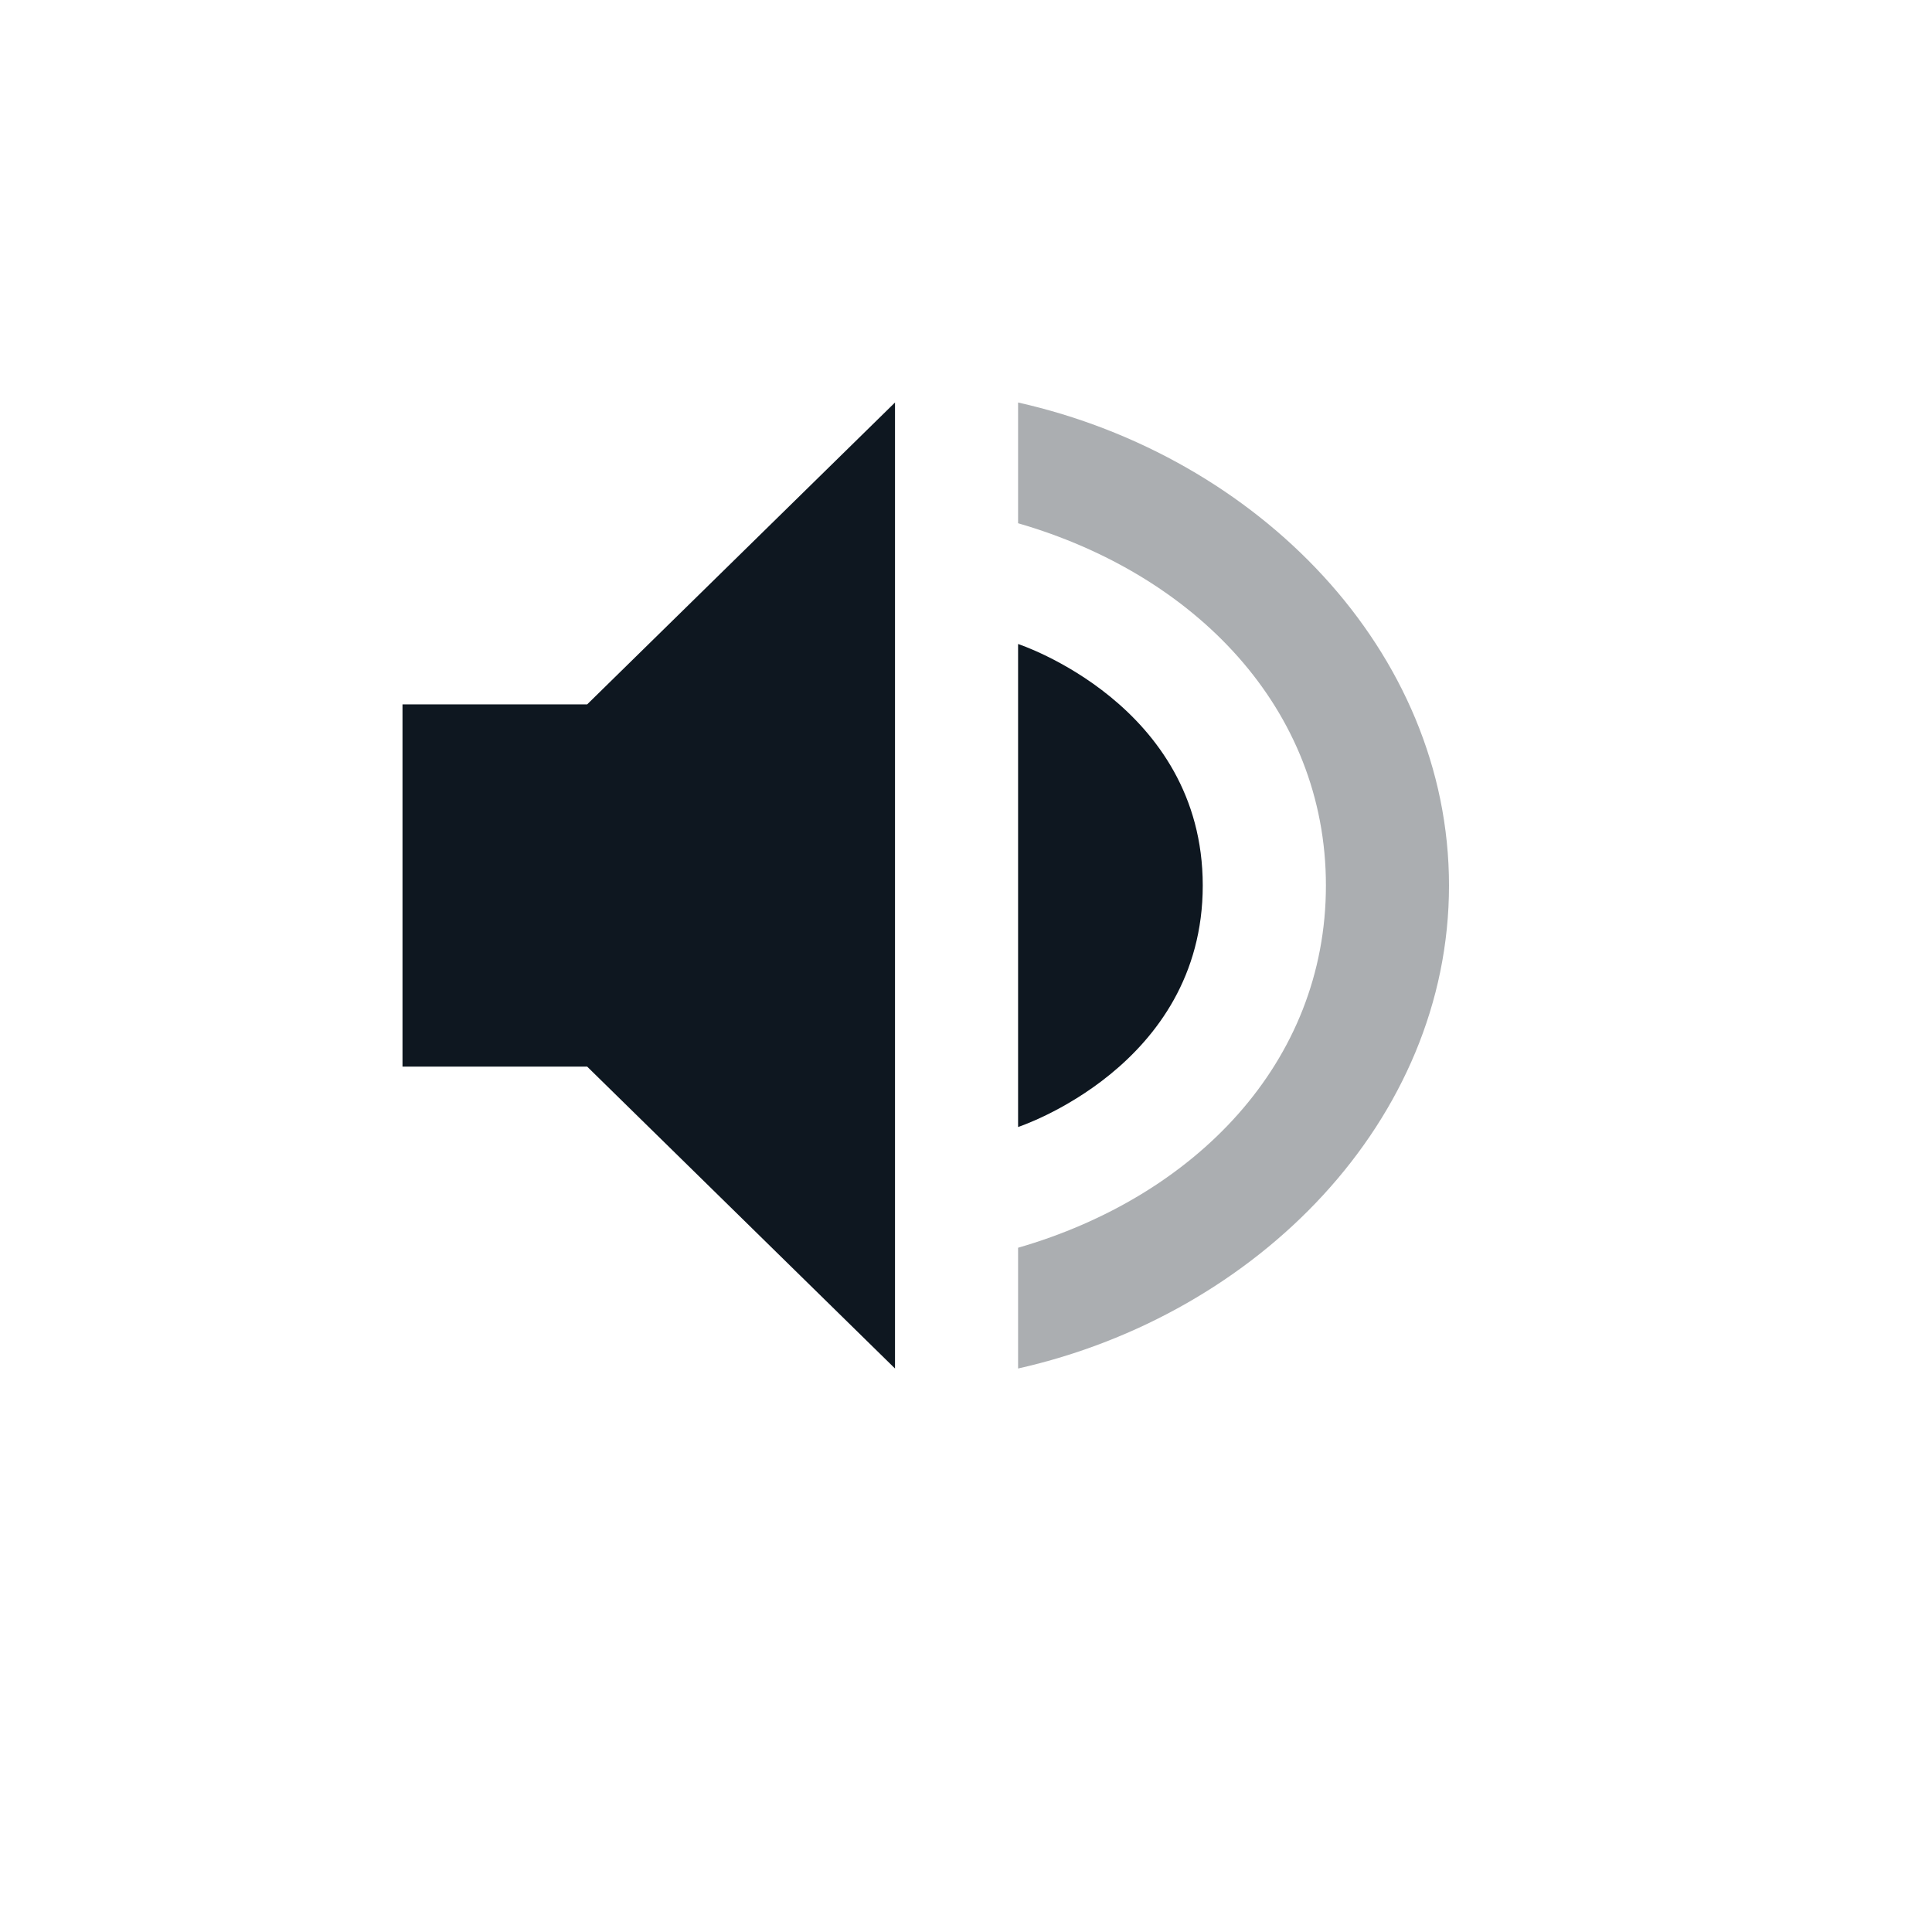
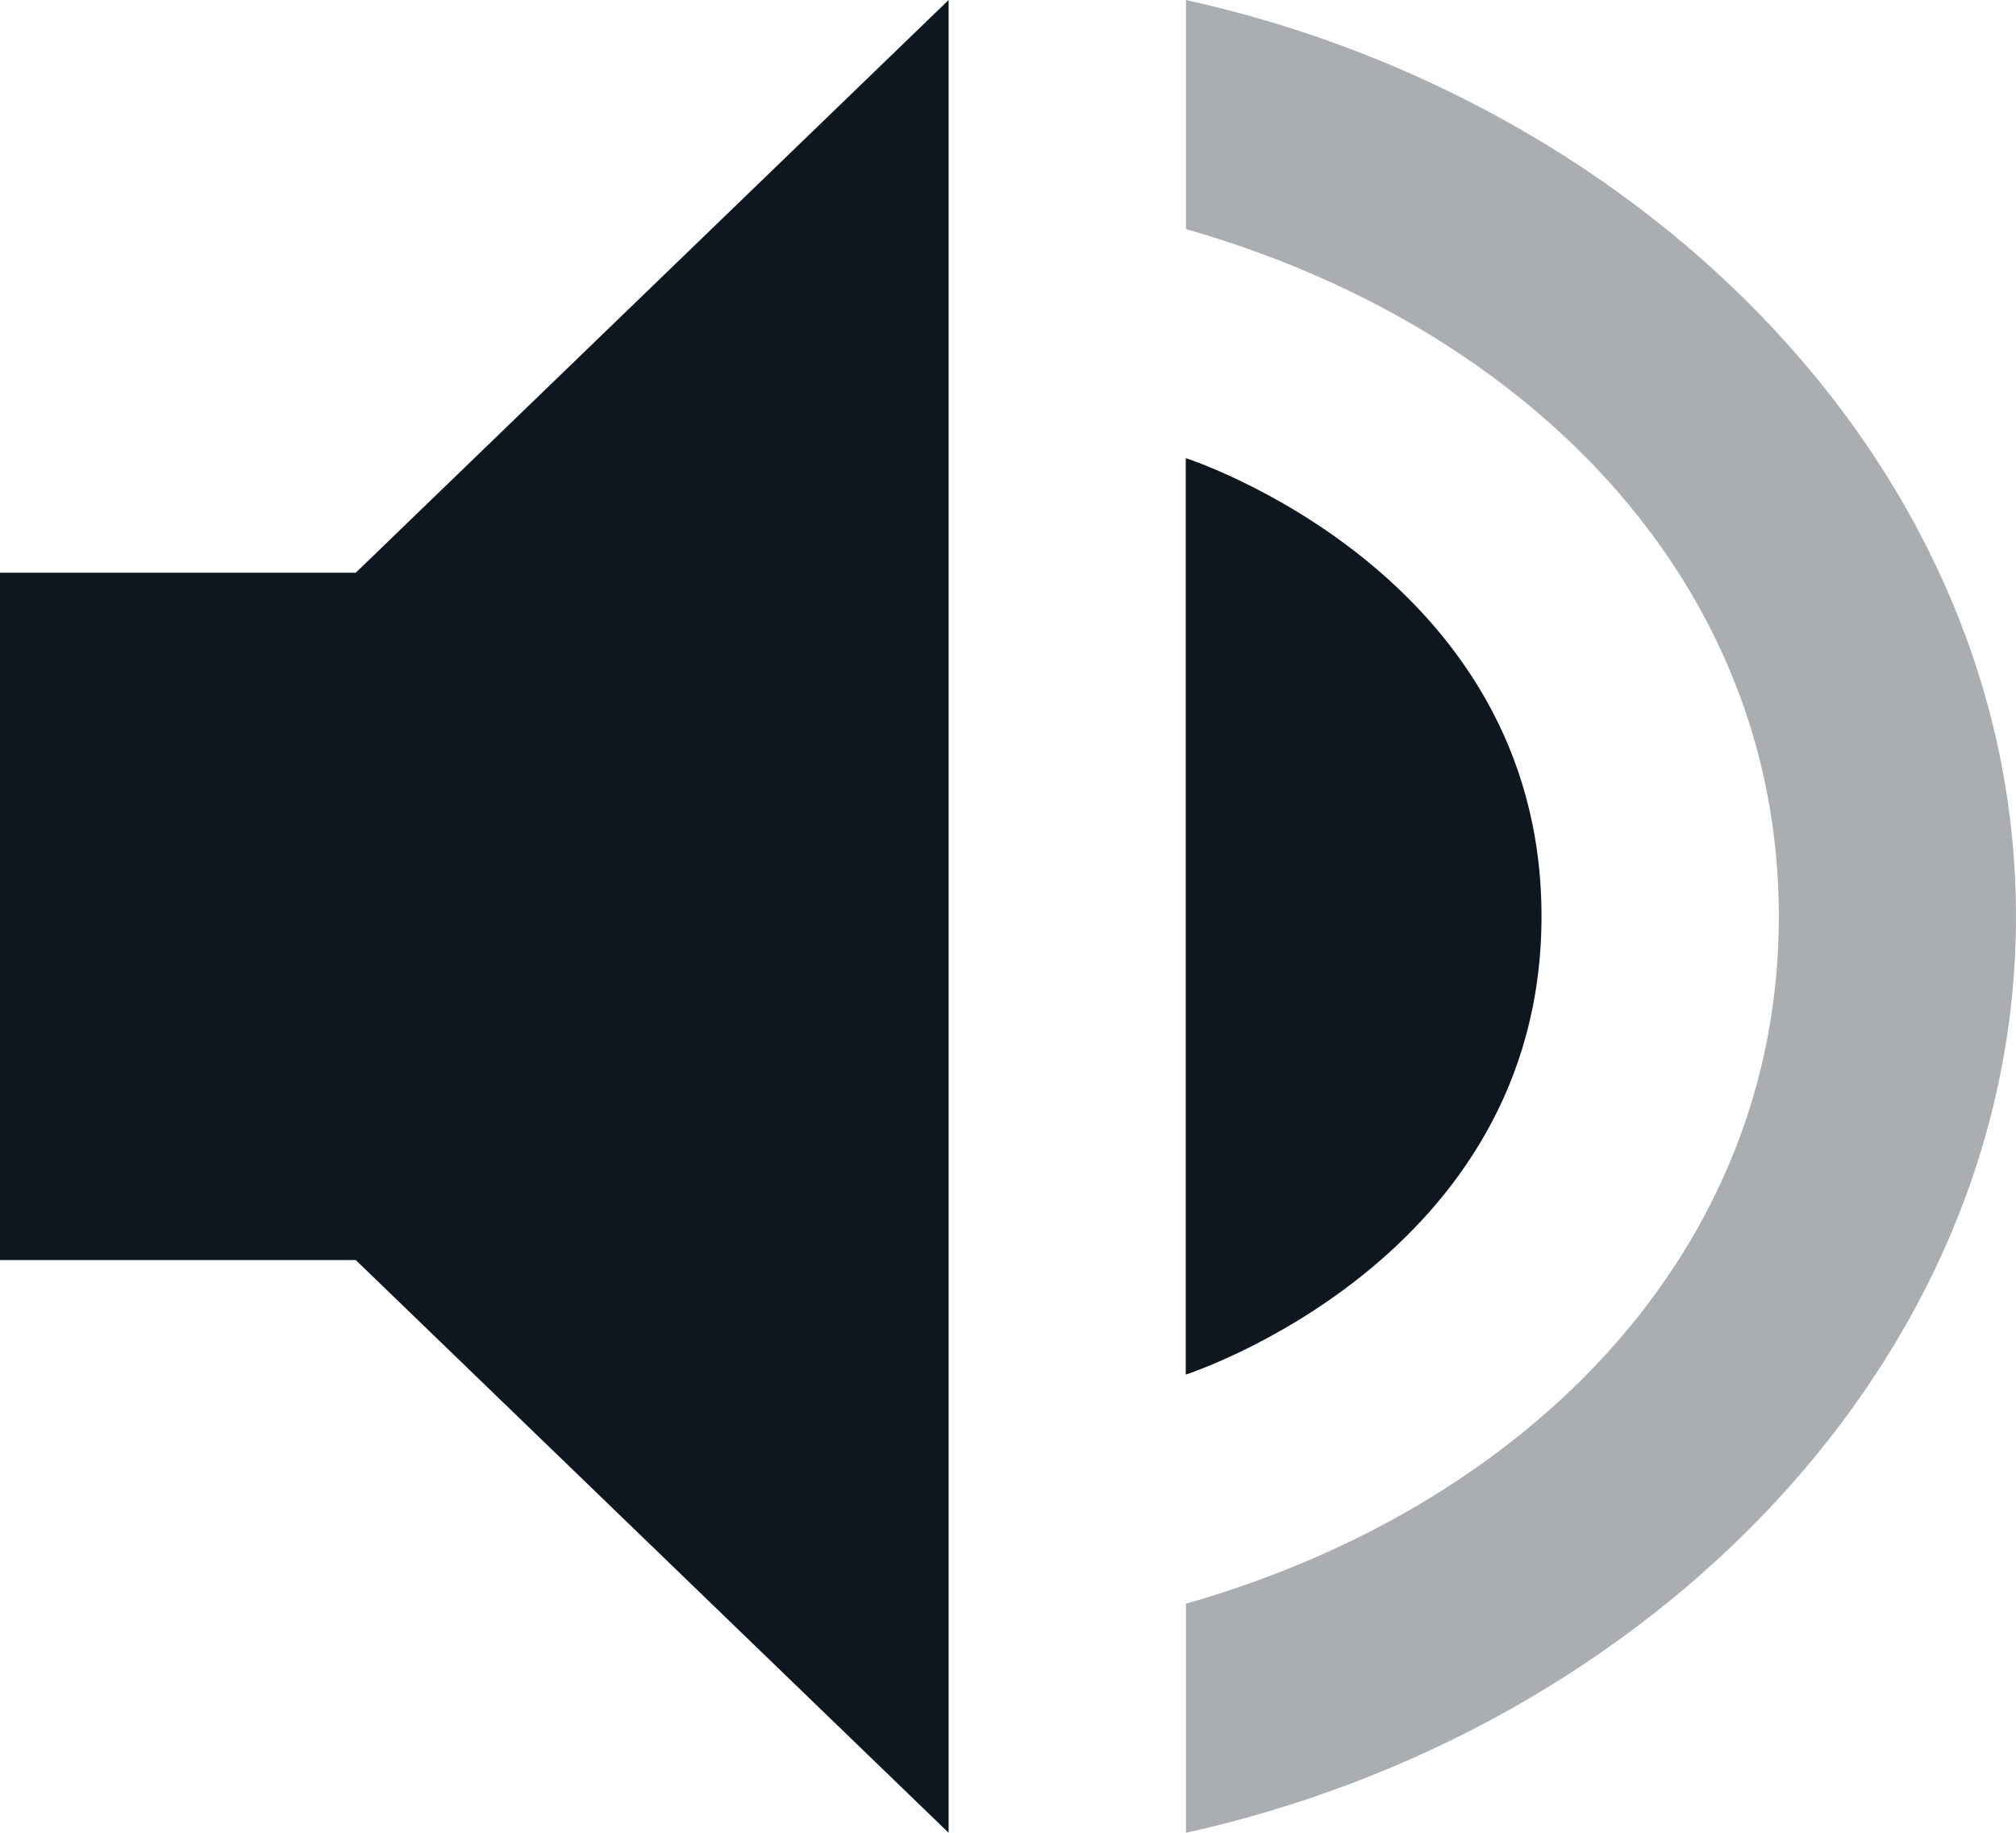
- <svg xmlns="http://www.w3.org/2000/svg" width="24" height="24" version="1.1" id="svg3189">
+ <svg xmlns="http://www.w3.org/2000/svg" width="11" height="10" version="1.1" id="svg3189">
  <defs id="defs3193" />
-   <path style="fill:#0e1720;fill-opacity:1;stroke-width:0.757" d="M 11.118,5 7.294,8.75 H 5 v 4.5 H 7.294 L 11.118,17 Z m 1.529,3 v 6 c 0,0 2.294,-0.75 2.294,-3 -1.52e-4,-2.25 -2.294,-3 -2.294,-3 z" id="path3185" />
-   <path style="opacity:0.35;fill:#0e1720;fill-opacity:1;stroke-width:0.757" d="m 12.647,5 v 1.5 c 2.193,0.634 3.824,2.297 3.824,4.5 0,2.203 -1.63,3.866 -3.824,4.5 V 17 C 15.625,16.331 18,13.914 18,11 18,8.086 15.625,5.669 12.647,5 Z" id="path3187" />
+   <path style="fill:#0e1720;fill-opacity:1;stroke-width:0.636" d="M 5.176,0 1.941,3.125 H 0 v 3.75 H 1.941 L 5.176,10 Z m 1.294,2.5 v 5 c 0,0 1.941,-0.625 1.941,-2.5 C 8.412,3.125 6.471,2.5 6.471,2.5 Z" id="path3185" />
+   <path style="opacity:0.35;fill:#0e1720;fill-opacity:1;stroke-width:0.636" d="M 6.471,0 V 1.25 C 8.327,1.779 9.706,3.164 9.706,5 c 0,1.836 -1.379,3.221 -3.235,3.75 V 10 C 8.991,9.443 11,7.429 11,5 11,2.571 8.991,0.557 6.471,0 Z" id="path3187" />
</svg>
